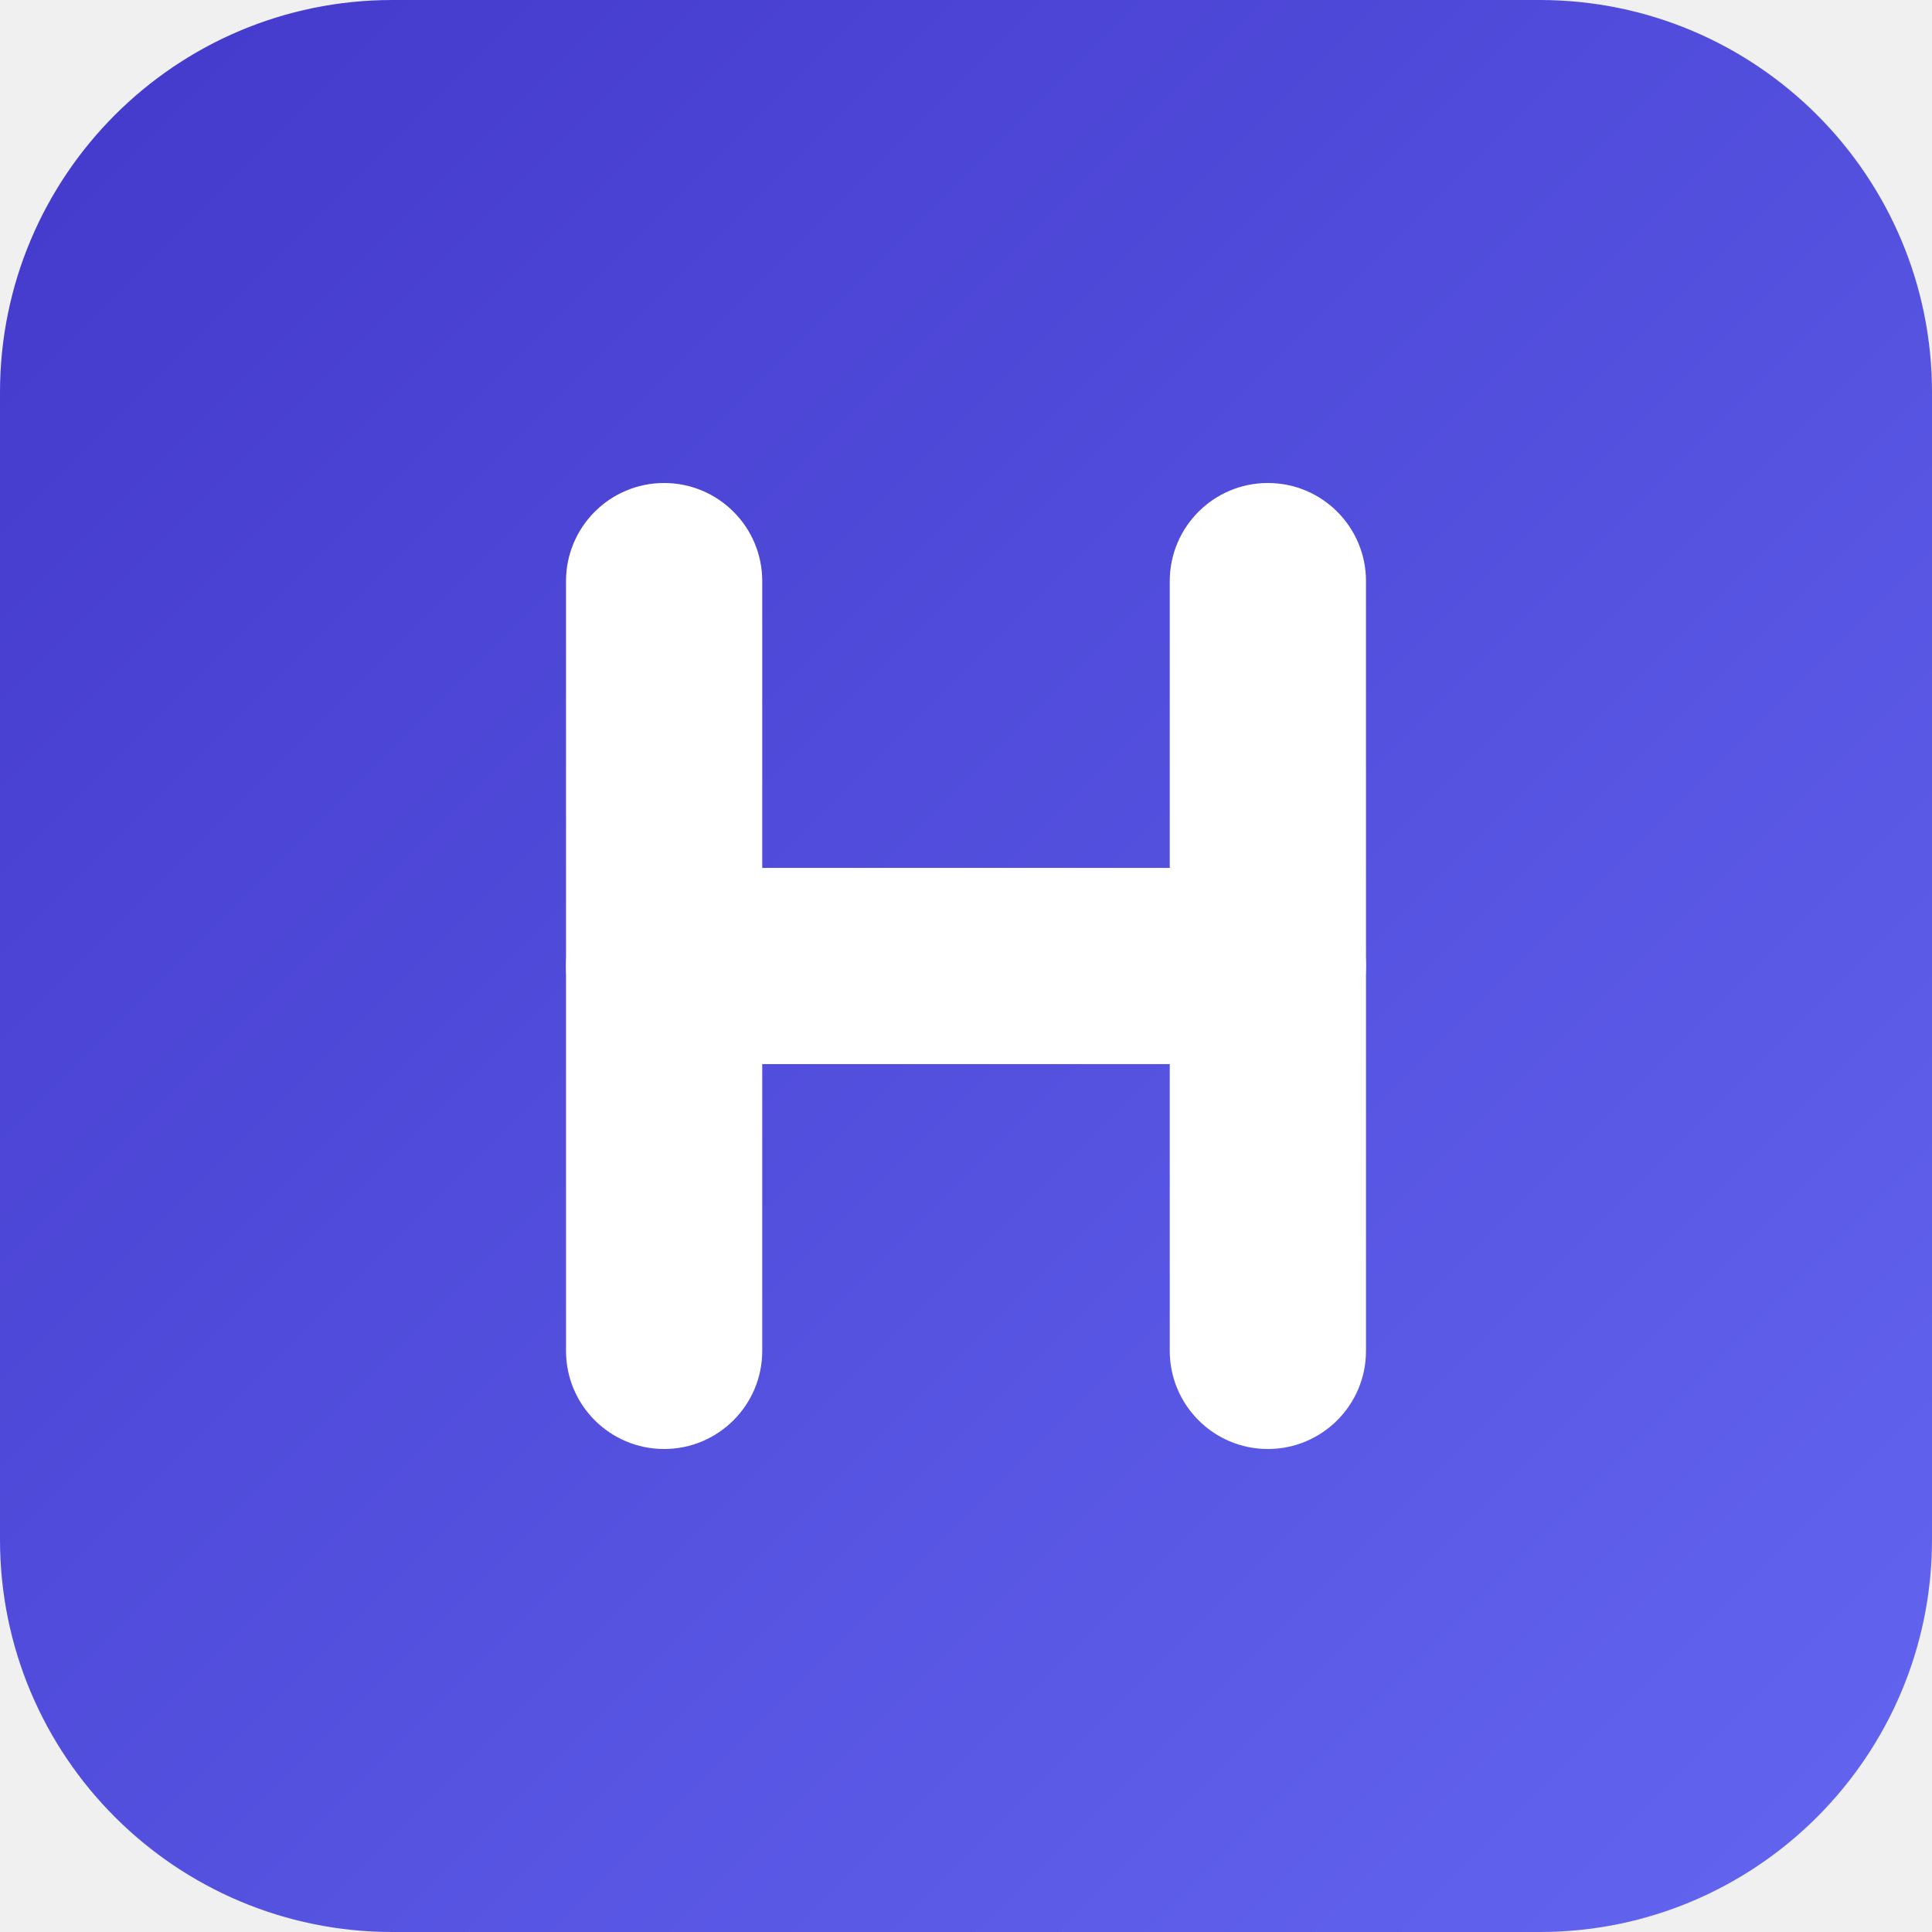
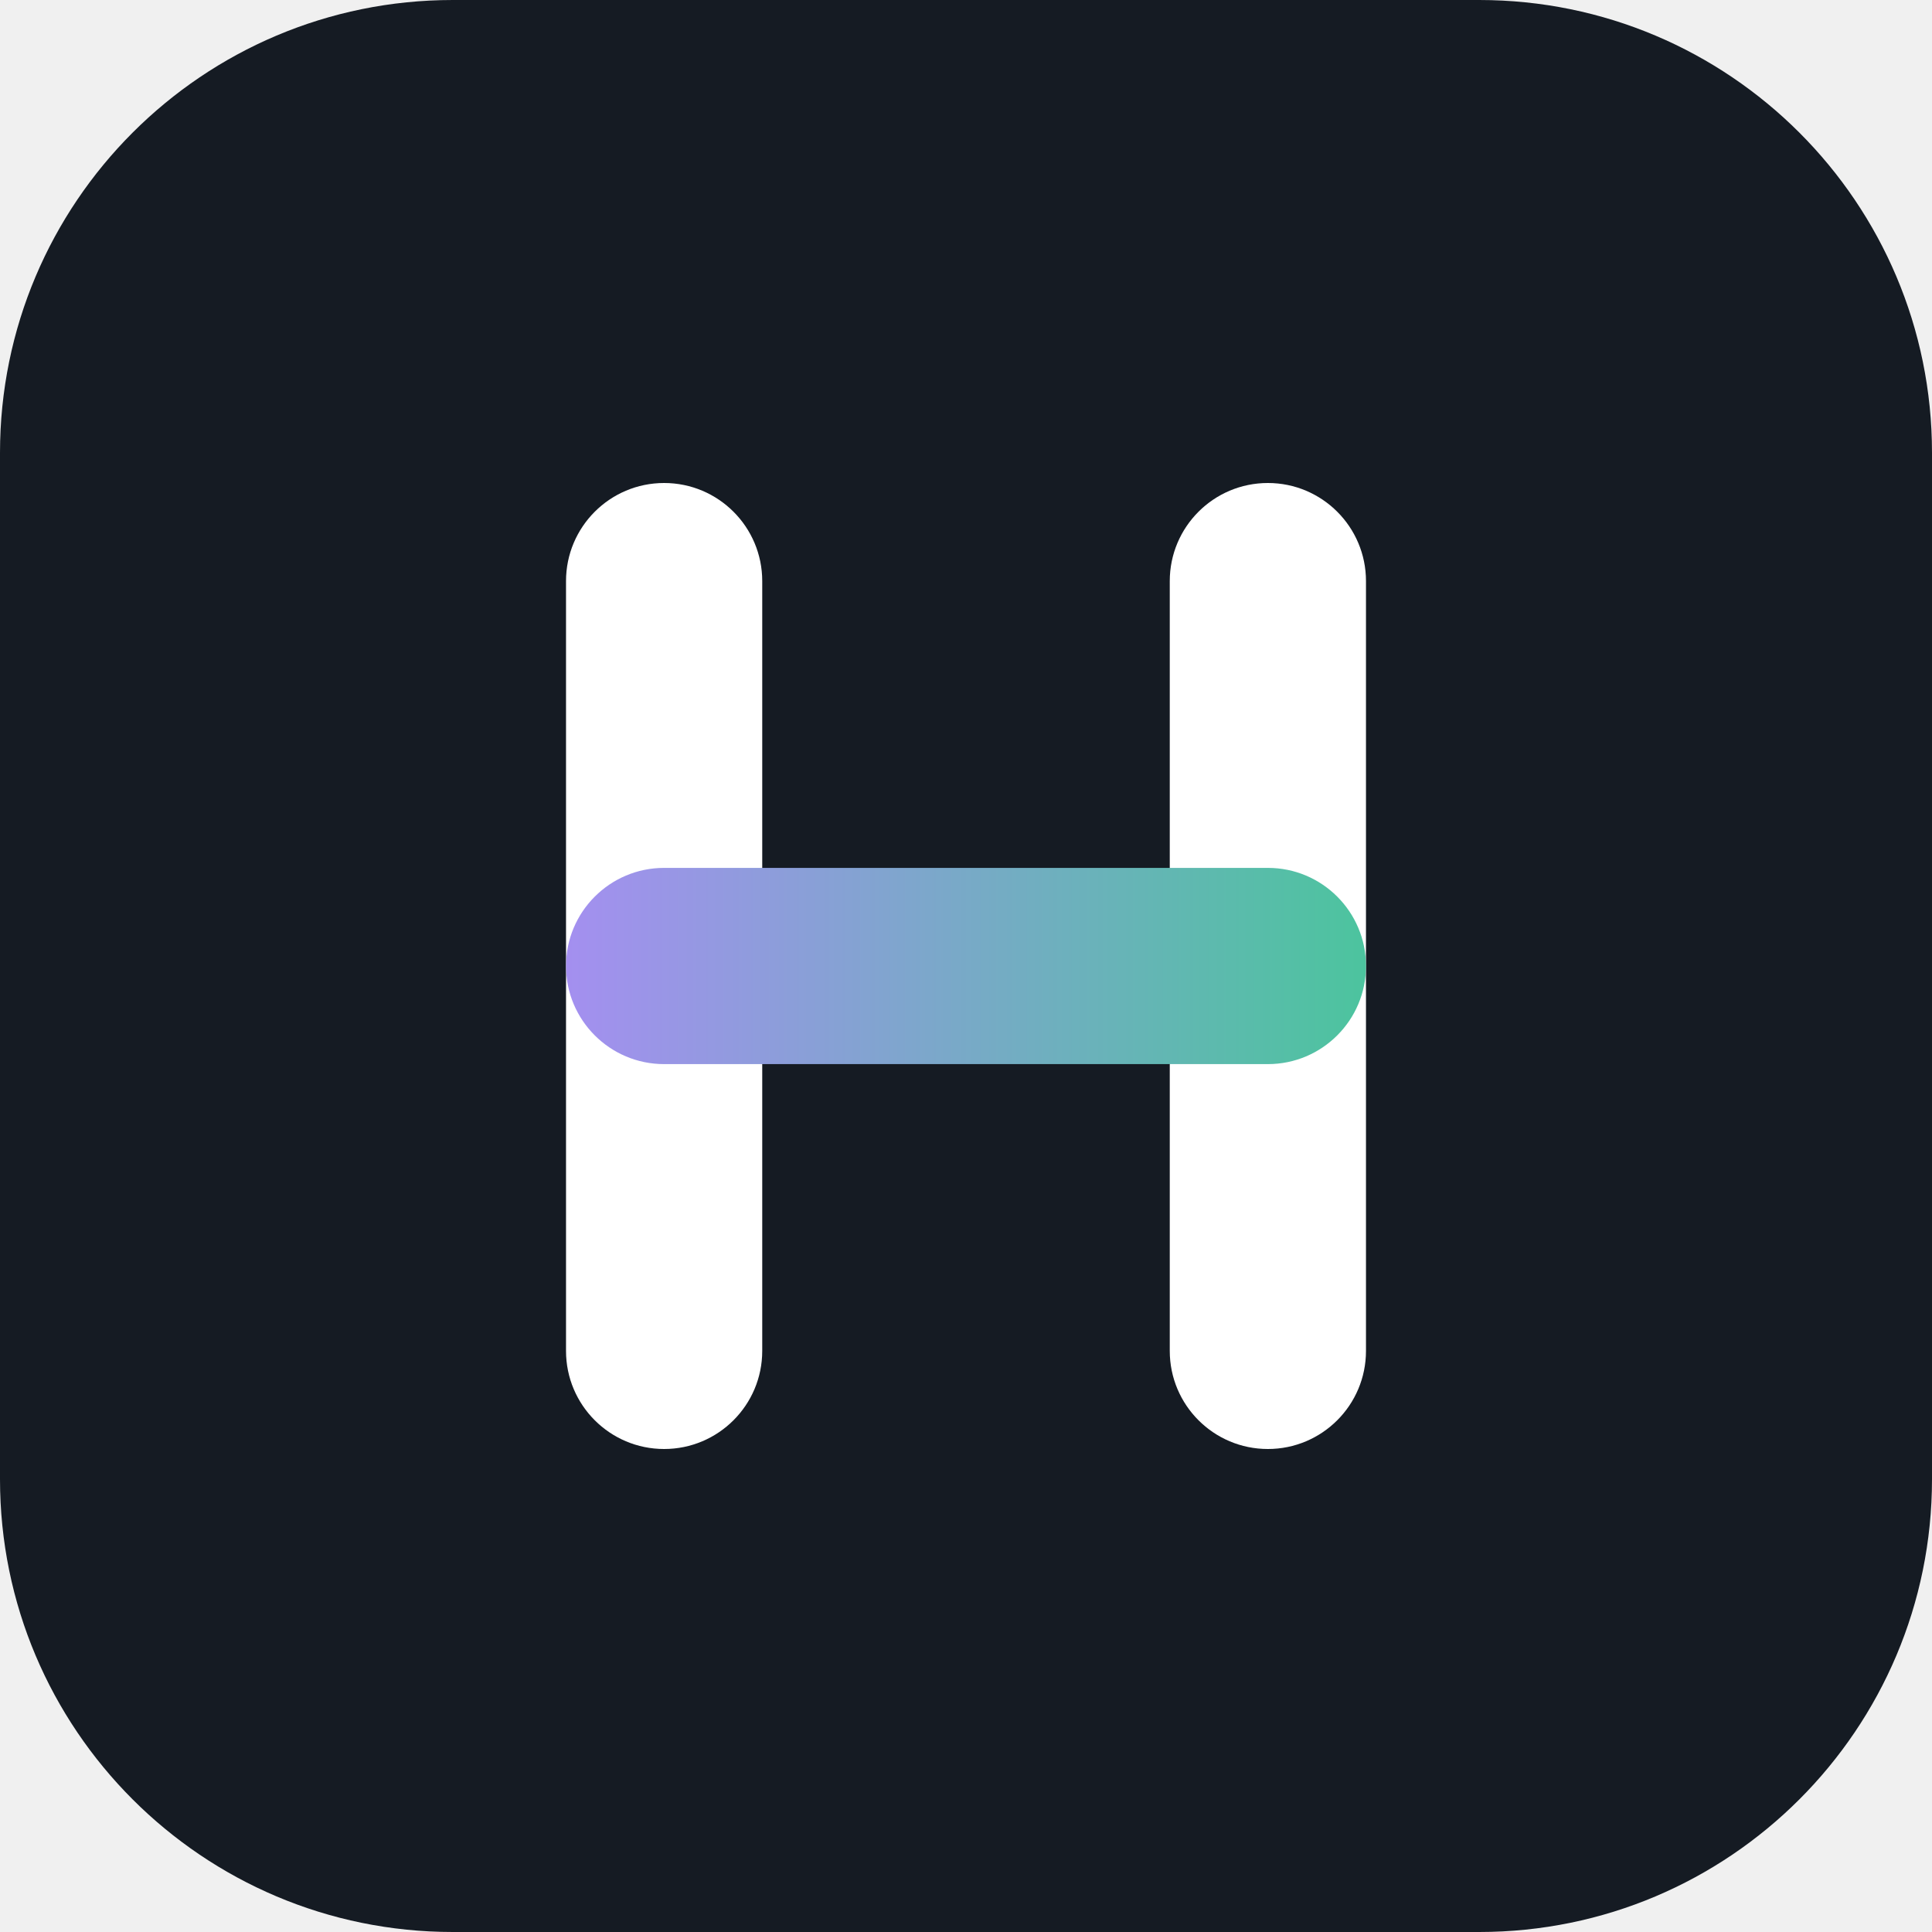
<svg xmlns="http://www.w3.org/2000/svg" viewBox="0 0 512 512" role="img" aria-label="Hashory">
  <defs>
-     <linearGradient id="hashory-tile" x1="0" y1="0" x2="1" y2="1">
-       <stop offset="0%" stop-color="#4338ca" />
-       <stop offset="100%" stop-color="#6366f1" />
+     <linearGradient id="hashory-bar" x1="0" y1="0" x2="1" y2="0">
+       <stop offset="0%" stop-color="#a48ff0" />
+       <stop offset="100%" stop-color="#4cc49e" />
    </linearGradient>
  </defs>
-   <rect width="512" height="512" rx="104" fill="url(#hashory-tile)" />
+   <rect width="512" height="512" rx="120" fill="#151b23" />
  <g fill="#ffffff">
    <rect x="150" y="128" width="52" height="256" rx="26" />
    <rect x="310" y="128" width="52" height="256" rx="26" />
-     <rect x="150" y="230" width="212" height="52" rx="26" />
  </g>
+   <rect x="150" y="230" width="212" height="52" rx="26" fill="url(#hashory-bar)" />
</svg>
